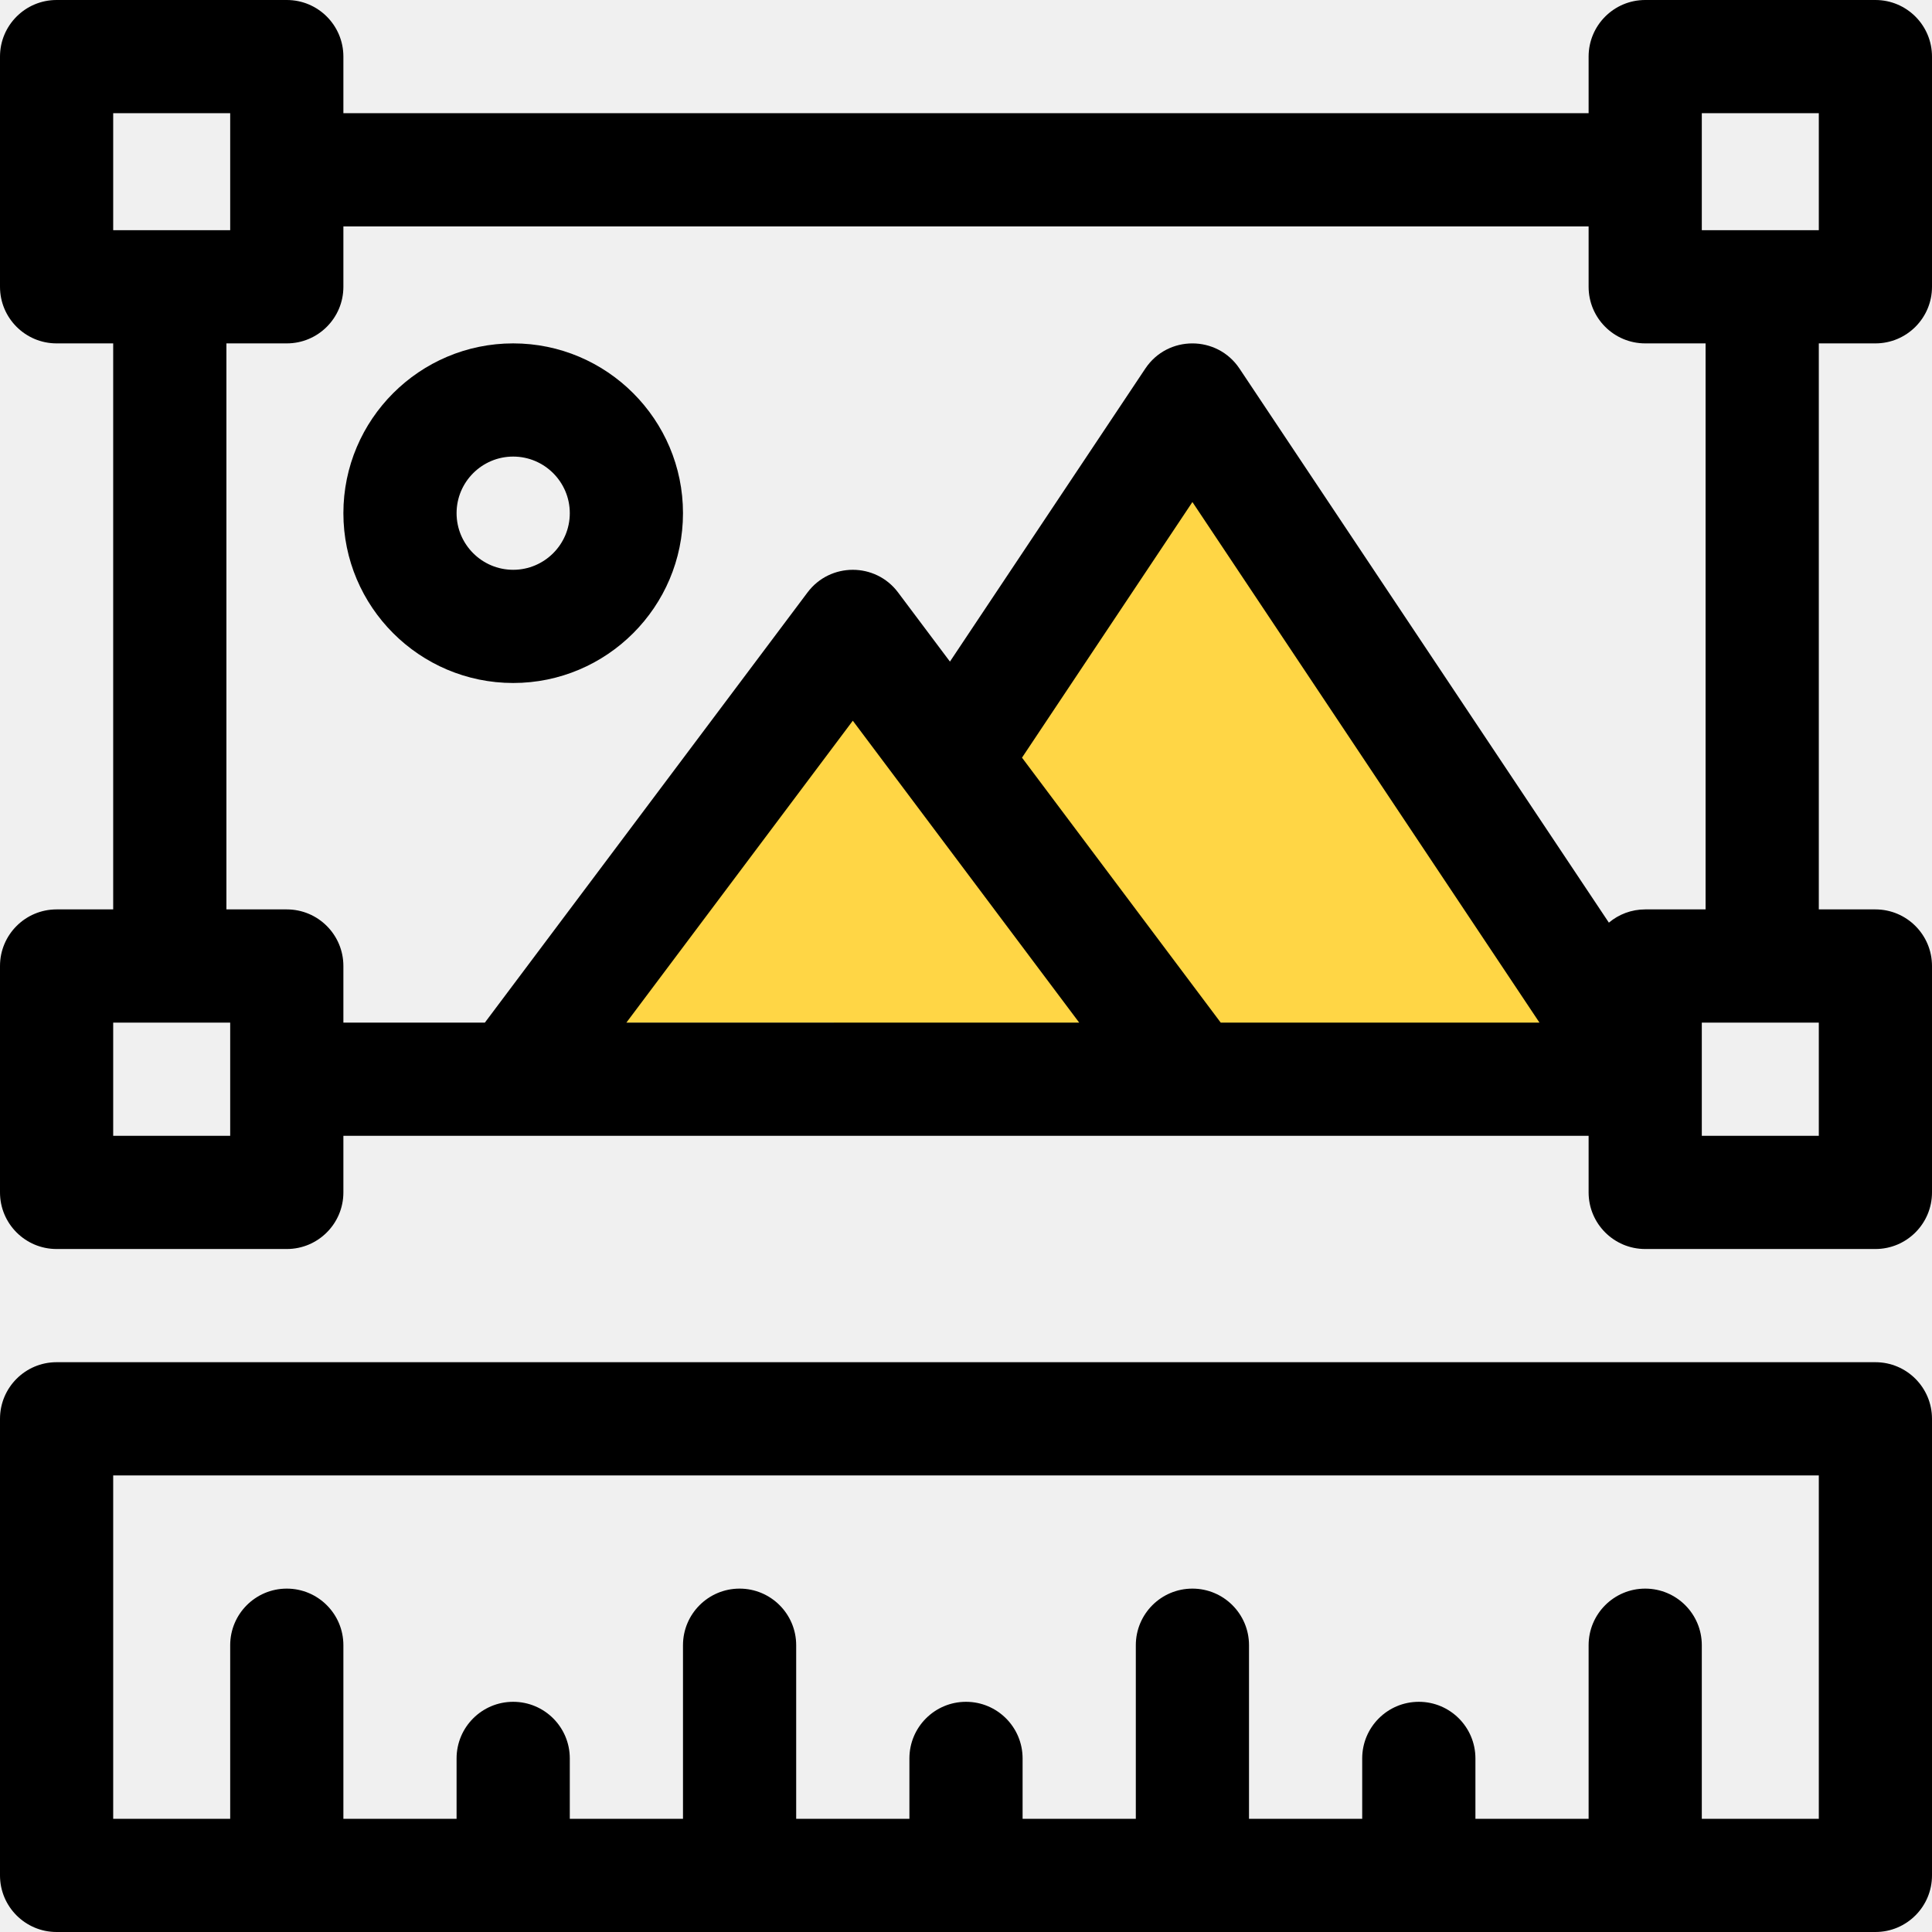
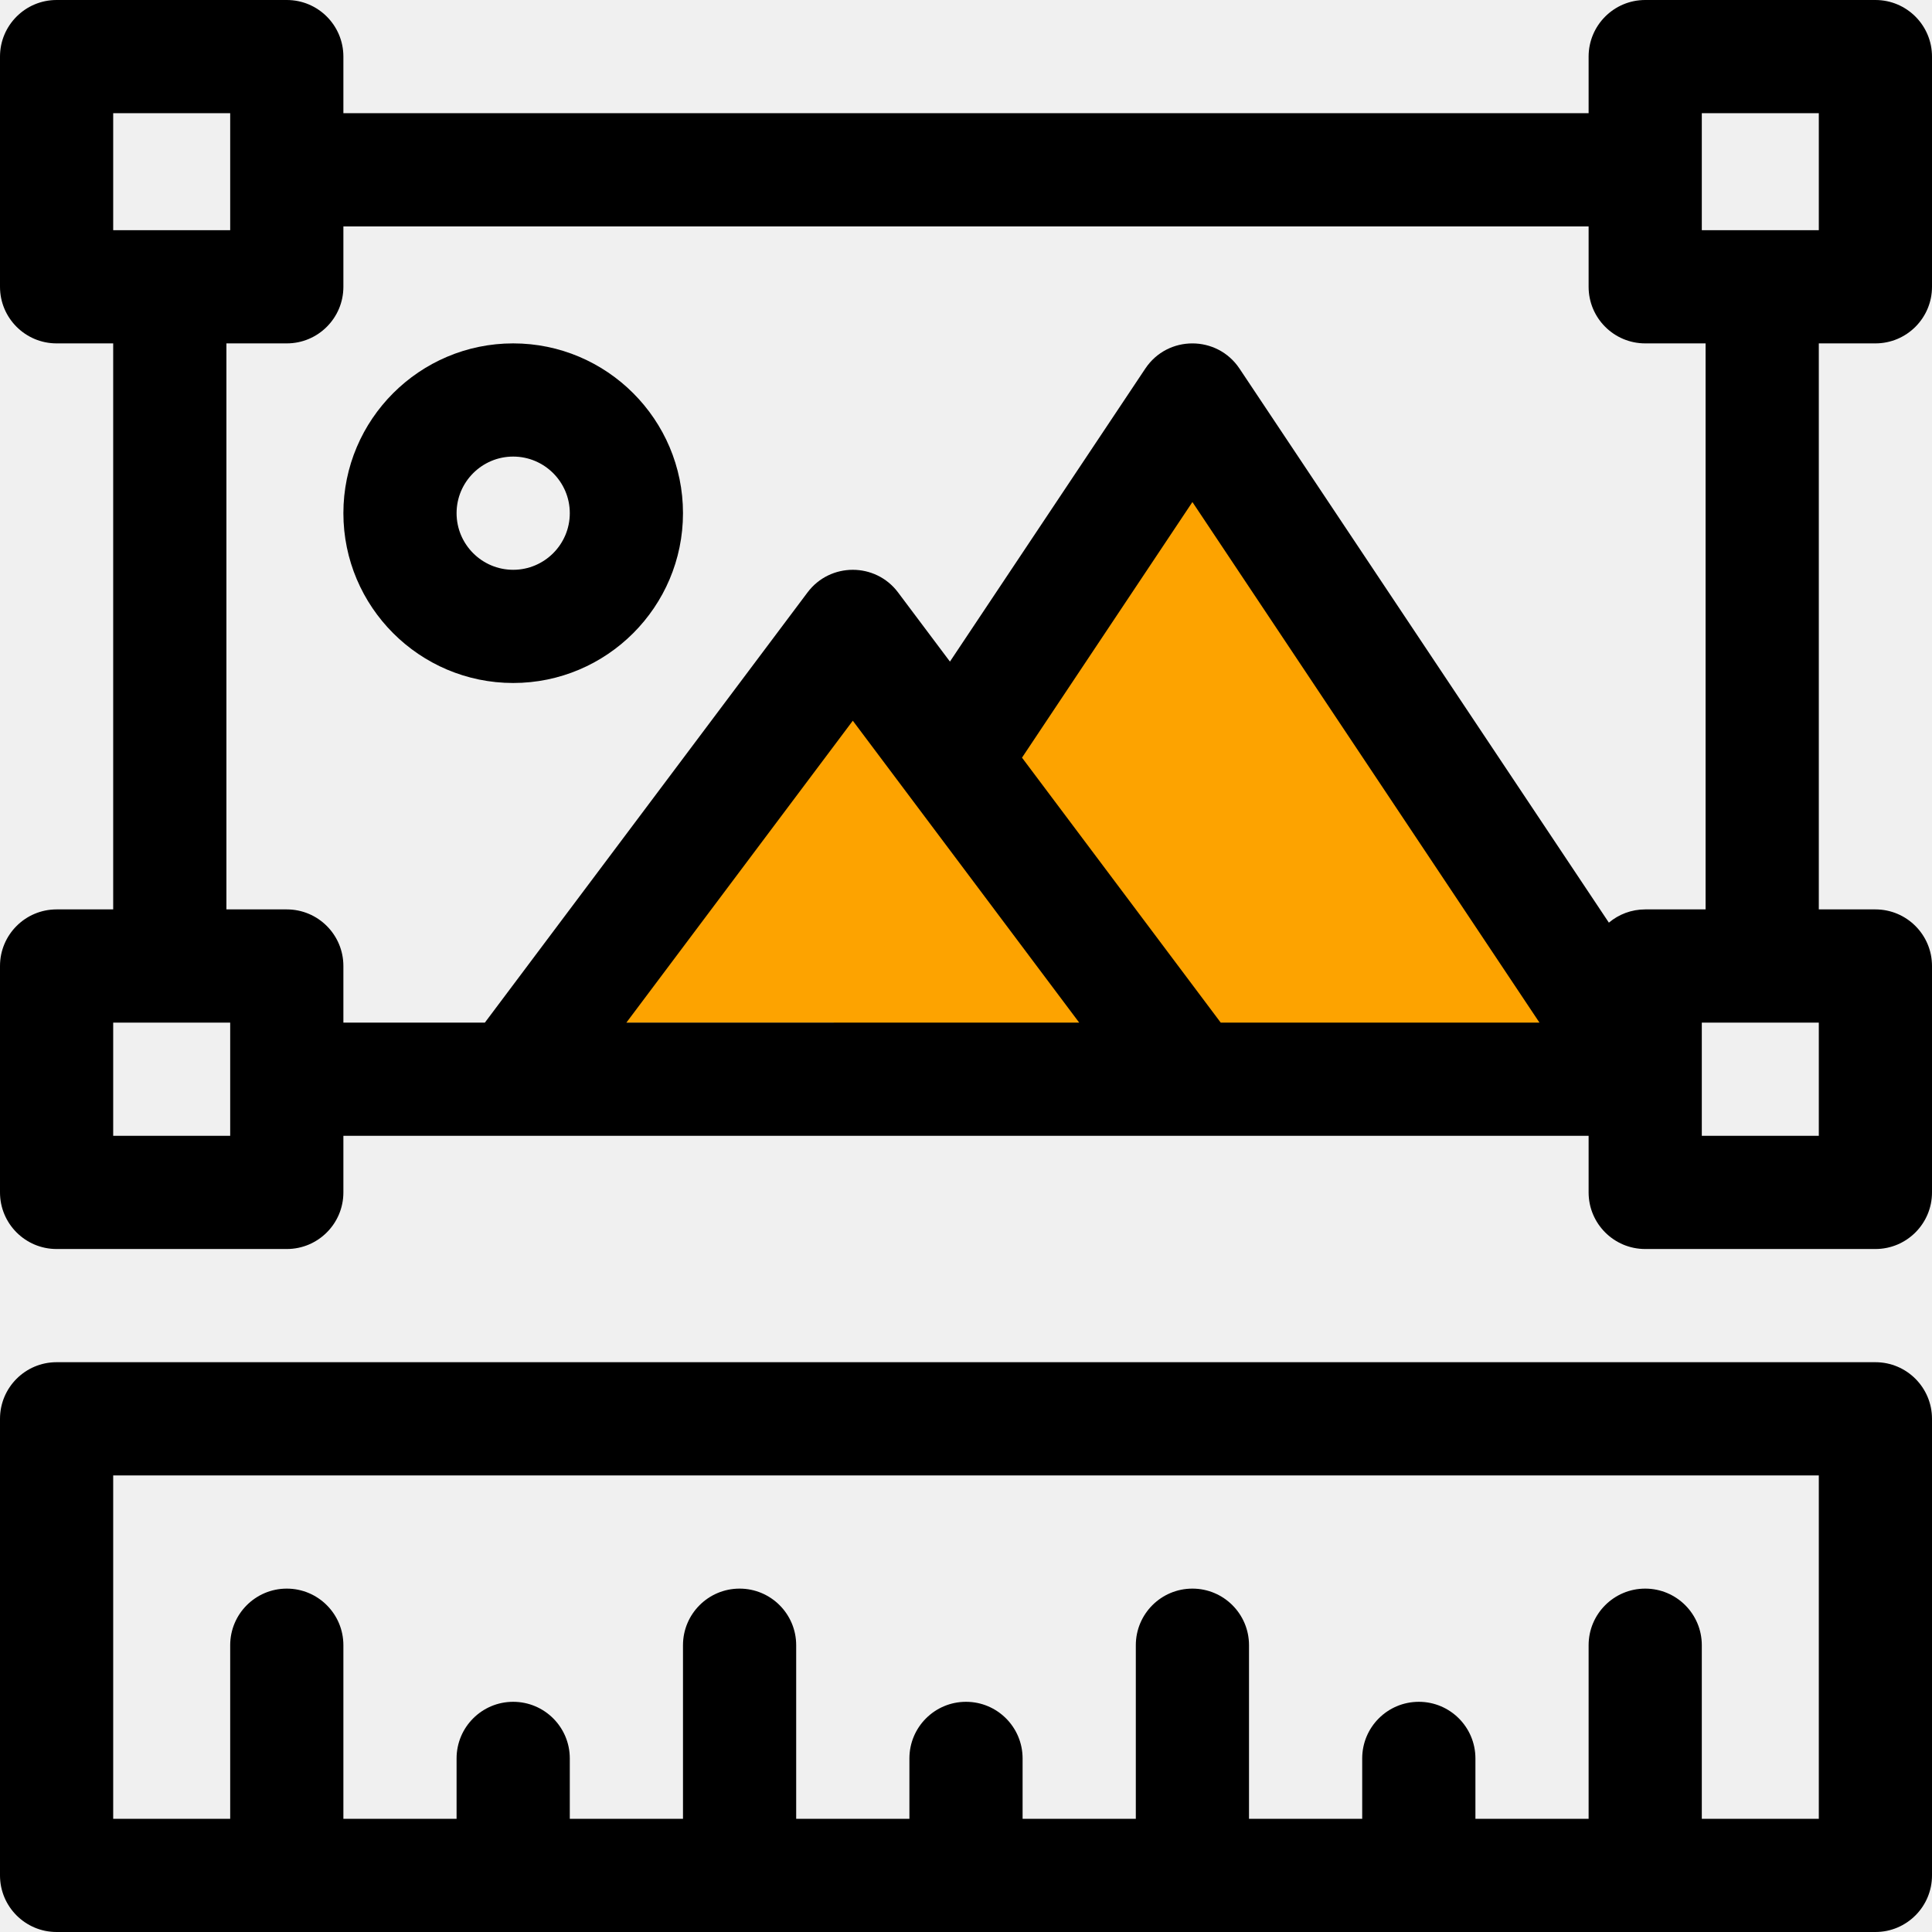
<svg xmlns="http://www.w3.org/2000/svg" width="68" height="68" viewBox="0 0 68 68" fill="none">
  <g clip-path="url(#clip0_5_30)">
-     <path d="M30.5 24L39.593 36H21.407L30.5 24Z" fill="#FFD645" />
-     <path d="M42 17L54.99 36.5H29.01L42 17Z" fill="#FFD645" />
+     <path d="M30.5 24L39.593 36H21.407L30.5 24Z" fill="#FDA300" />
+     <path d="M42 17L54.99 36.5H29.01L42 17Z" fill="#FDA300" />
    <path d="M66.008 47.945H1.992C0.892 47.945 0 48.837 0 49.938V66.008C0 67.108 0.892 68 1.992 68H66.008C67.108 68 68 67.108 68 66.008V49.938C68 48.837 67.108 47.945 66.008 47.945ZM64.016 64.016H59.898V57.906C59.898 56.806 59.007 55.914 57.906 55.914C56.806 55.914 55.914 56.806 55.914 57.906V64.016H51.93V61.891C51.93 60.79 51.038 59.898 49.938 59.898C48.837 59.898 47.945 60.79 47.945 61.891V64.016H43.961V57.906C43.961 56.806 43.069 55.914 41.969 55.914C40.868 55.914 39.977 56.806 39.977 57.906V64.016H35.992V61.891C35.992 60.79 35.1 59.898 34 59.898C32.9 59.898 32.008 60.79 32.008 61.891V64.016H28.023V57.906C28.023 56.806 27.131 55.914 26.031 55.914C24.931 55.914 24.039 56.806 24.039 57.906V64.016H20.055V61.891C20.055 60.79 19.163 59.898 18.062 59.898C16.962 59.898 16.07 60.79 16.07 61.891V64.016H12.086V57.906C12.086 56.806 11.194 55.914 10.094 55.914C8.994 55.914 8.102 56.806 8.102 57.906V64.016H3.984V51.93H64.016V64.016Z" fill="black" />
    <path d="M66.008 12.086C67.108 12.086 68 11.194 68 10.094V1.992C68 0.892 67.108 0 66.008 0H57.906C56.806 0 55.914 0.892 55.914 1.992V3.984H12.086V1.992C12.086 0.892 11.194 0 10.094 0H1.992C0.892 0 0 0.892 0 1.992V10.094C0 11.194 0.892 12.086 1.992 12.086H3.984V32.008H1.992C0.892 32.008 0 32.9 0 34V41.969C0 43.069 0.892 43.961 1.992 43.961H10.094C11.194 43.961 12.086 43.069 12.086 41.969V39.977C13.639 39.977 54.444 39.977 55.914 39.977V41.969C55.914 43.069 56.806 43.961 57.906 43.961H66.008C67.108 43.961 68 43.069 68 41.969V34C68 32.9 67.108 32.008 66.008 32.008H64.016V12.086H66.008ZM3.984 3.984H8.102V8.102H3.984V3.984ZM8.102 39.977H3.984V35.992H8.102V39.977ZM22.047 35.992L30.016 25.367L37.984 35.992H22.047ZM42.965 35.992L35.971 26.667L41.969 17.67L54.184 35.992H42.965ZM56.627 32.474L43.626 12.973C42.84 11.794 41.1 11.789 40.311 12.973L33.435 23.286L31.609 20.852C30.812 19.789 29.217 19.791 28.422 20.852L17.066 35.992H12.086V34C12.086 32.9 11.194 32.008 10.094 32.008H7.969V12.086H10.094C11.194 12.086 12.086 11.194 12.086 10.094V7.969H55.914V10.094C55.914 11.194 56.806 12.086 57.906 12.086H60.031V32.008H57.906C57.419 32.008 56.973 32.183 56.627 32.474ZM64.016 39.977H59.898V35.992H64.016V39.977ZM59.898 8.102V3.984H64.016V8.102H59.898Z" fill="black" />
    <path d="M18.062 12.086C14.767 12.086 12.086 14.767 12.086 18.062C12.086 21.358 14.767 24.039 18.062 24.039C21.358 24.039 24.039 21.358 24.039 18.062C24.039 14.767 21.358 12.086 18.062 12.086ZM18.062 20.055C16.964 20.055 16.07 19.161 16.07 18.062C16.07 16.964 16.964 16.07 18.062 16.07C19.161 16.07 20.055 16.964 20.055 18.062C20.055 19.161 19.161 20.055 18.062 20.055Z" fill="black" />
  </g>
  <defs>
    <clipPath id="clip0_5_30">
      <rect width="68" height="68" fill="white" />
    </clipPath>
  </defs>
</svg>
